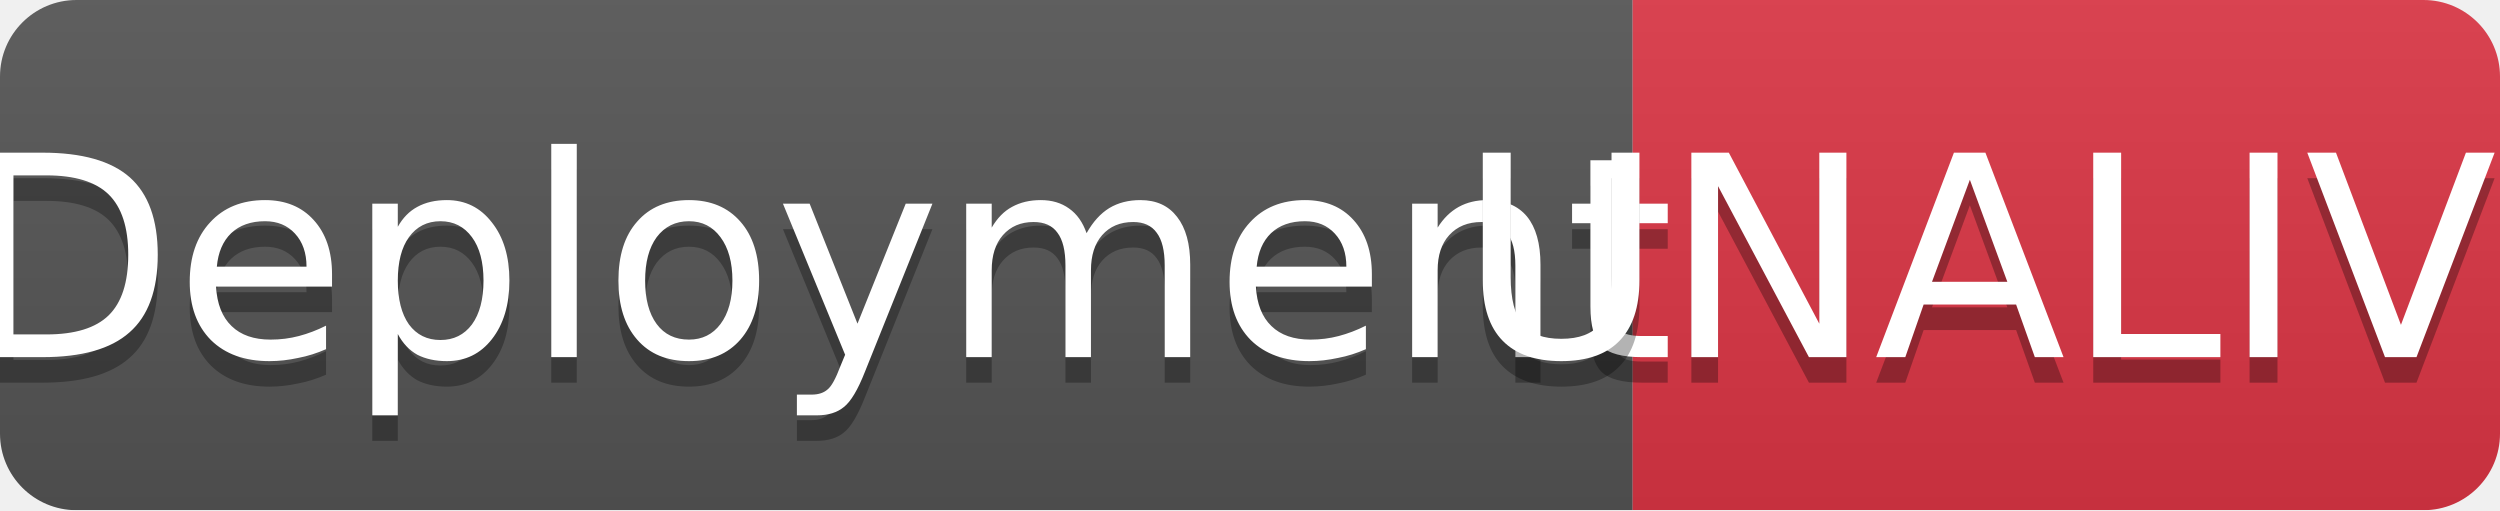
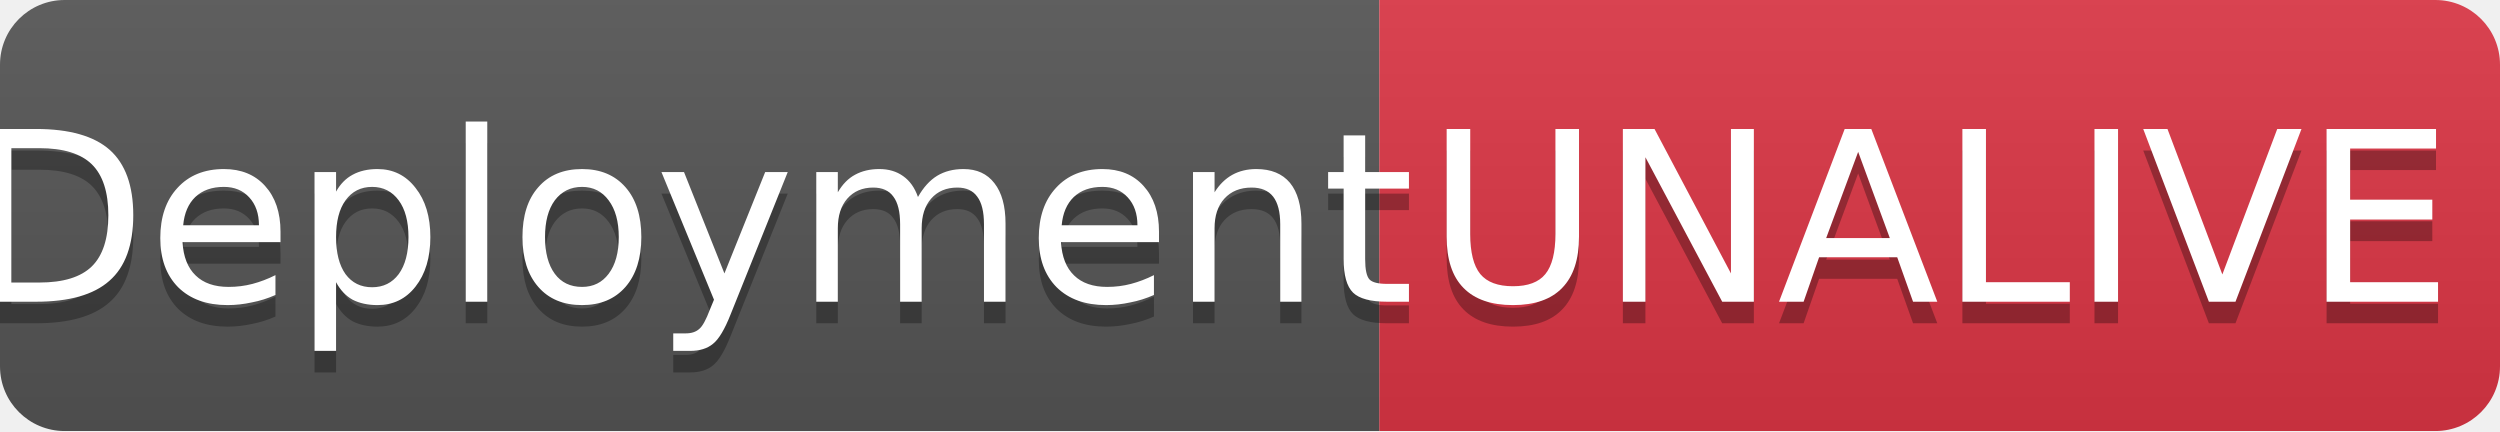
- <svg xmlns="http://www.w3.org/2000/svg" width="98" height="20">
+ <svg xmlns="http://www.w3.org/2000/svg" width="116" height="20">
  <linearGradient id="b" x2="0" y2="100%">
    <stop offset="0" stop-color="#bbb" stop-opacity=".1" />
    <stop offset="1" stop-opacity=".1" />
  </linearGradient>
  <mask id="a">
-     <rect width="98" height="20" rx="3" fill="#fff" />
+     <rect width="116" height="20" rx="3" fill="#fff" />
  </mask>
  <g mask="url(#a)">
    <path fill="#555" d="M0 0h64v20H0z" />
-     <path fill="#dc3545" d="M64 0h34v20H64z" />
-     <path fill="url(#b)" d="M0 0h98v20H0z" />
+     <path fill="#dc3545" d="M64 0h52v20H64z" />
+     <path fill="url(#b)" d="M0 0h116v20H0z" />
  </g>
  <g fill="#ffffff" text-anchor="middle" font-family="DejaVu Sans,Verdana,Geneva,sans-serif" font-size="11">
    <text x="32" y="15" fill="#010101" fill-opacity=".3">Deployment</text>
    <text x="32" y="14">Deployment</text>
-     <text x="81" y="15" fill="#010101" fill-opacity=".3">UNALIVE</text>
-     <text x="81" y="14">UNALIVE</text>
+     <text x="90" y="15" fill="#010101" fill-opacity=".3">UNALIVE</text>
+     <text x="90" y="14">UNALIVE</text>
  </g>
</svg>
